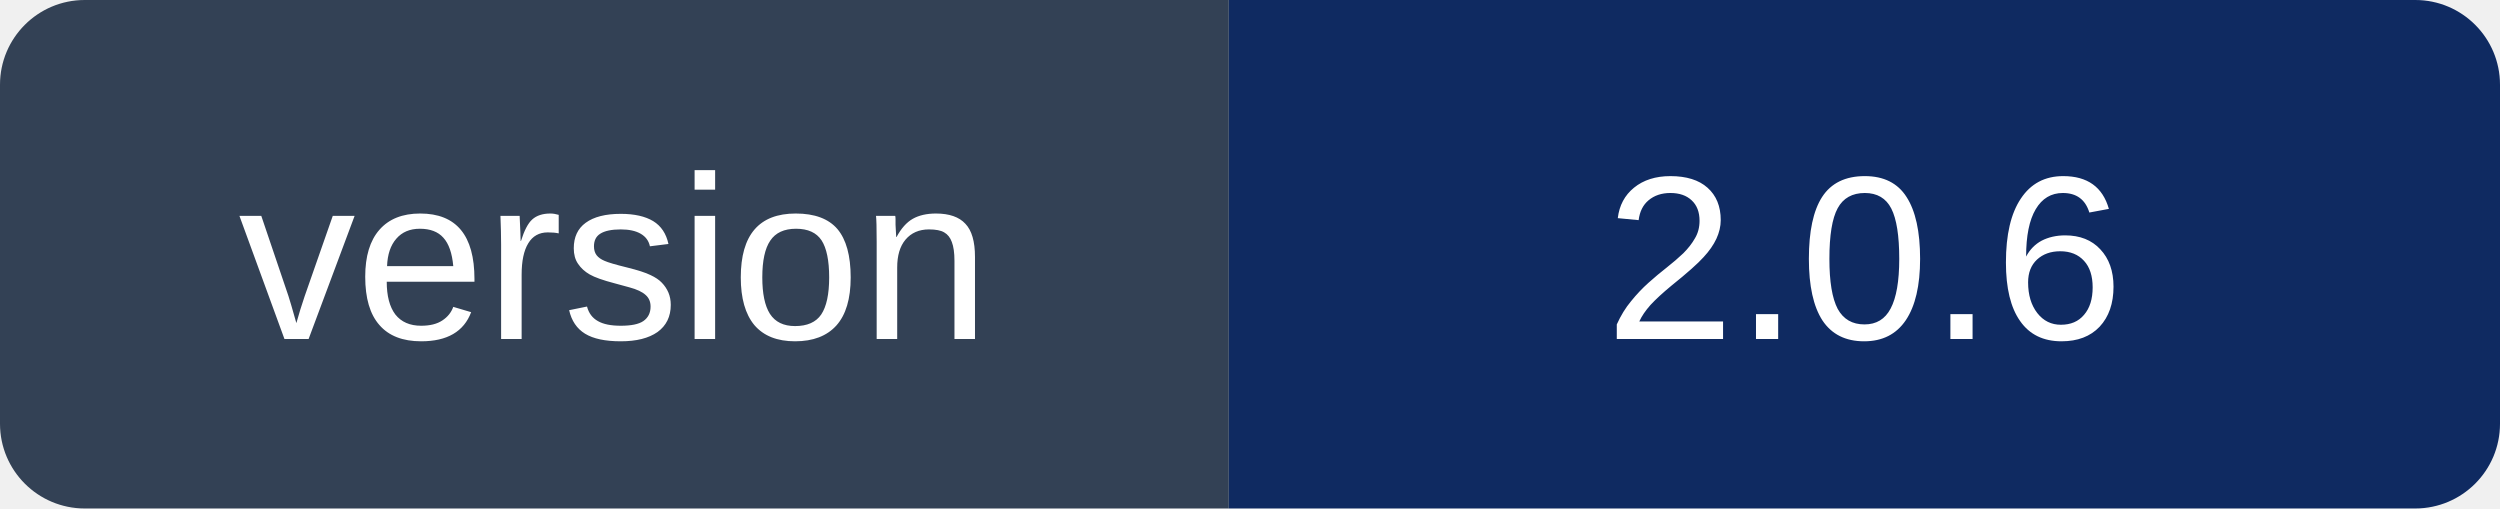
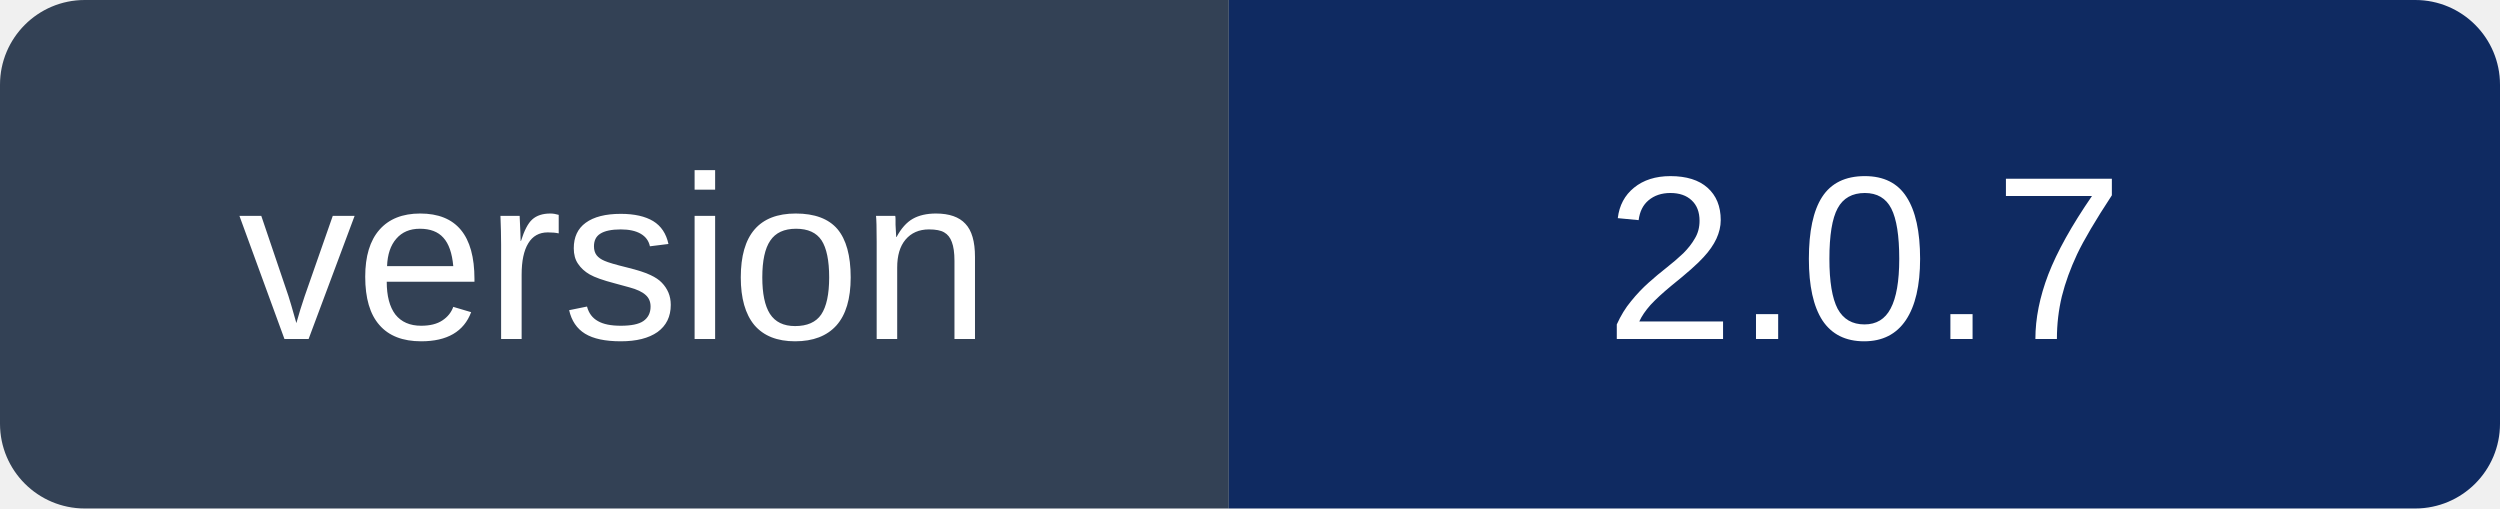
- <svg xmlns="http://www.w3.org/2000/svg" width="118" height="24" role="img" aria-label="버전 2.0.6">
+ <svg xmlns="http://www.w3.org/2000/svg" width="118" height="24" role="img" aria-label="버전 2.0.7">
  <clipPath id="badge">
    <rect width="118" height="24" rx="4" />
  </clipPath>
  <g clip-path="url(#badge)">
    <path fill="#334155" d="M0 0h58v24H0z" />
    <path fill="#0F2A61" d="M58 0h60v24H58z" />
  </g>
  <g fill="#fff" text-anchor="middle" font-family="Verdana,Arial,sans-serif" font-size="11">
    <text x="29" y="16">version</text>
-     <text x="88" y="16">2.0.6</text>
+     <text x="88" y="16">2.0.7</text>
  </g>
</svg>
